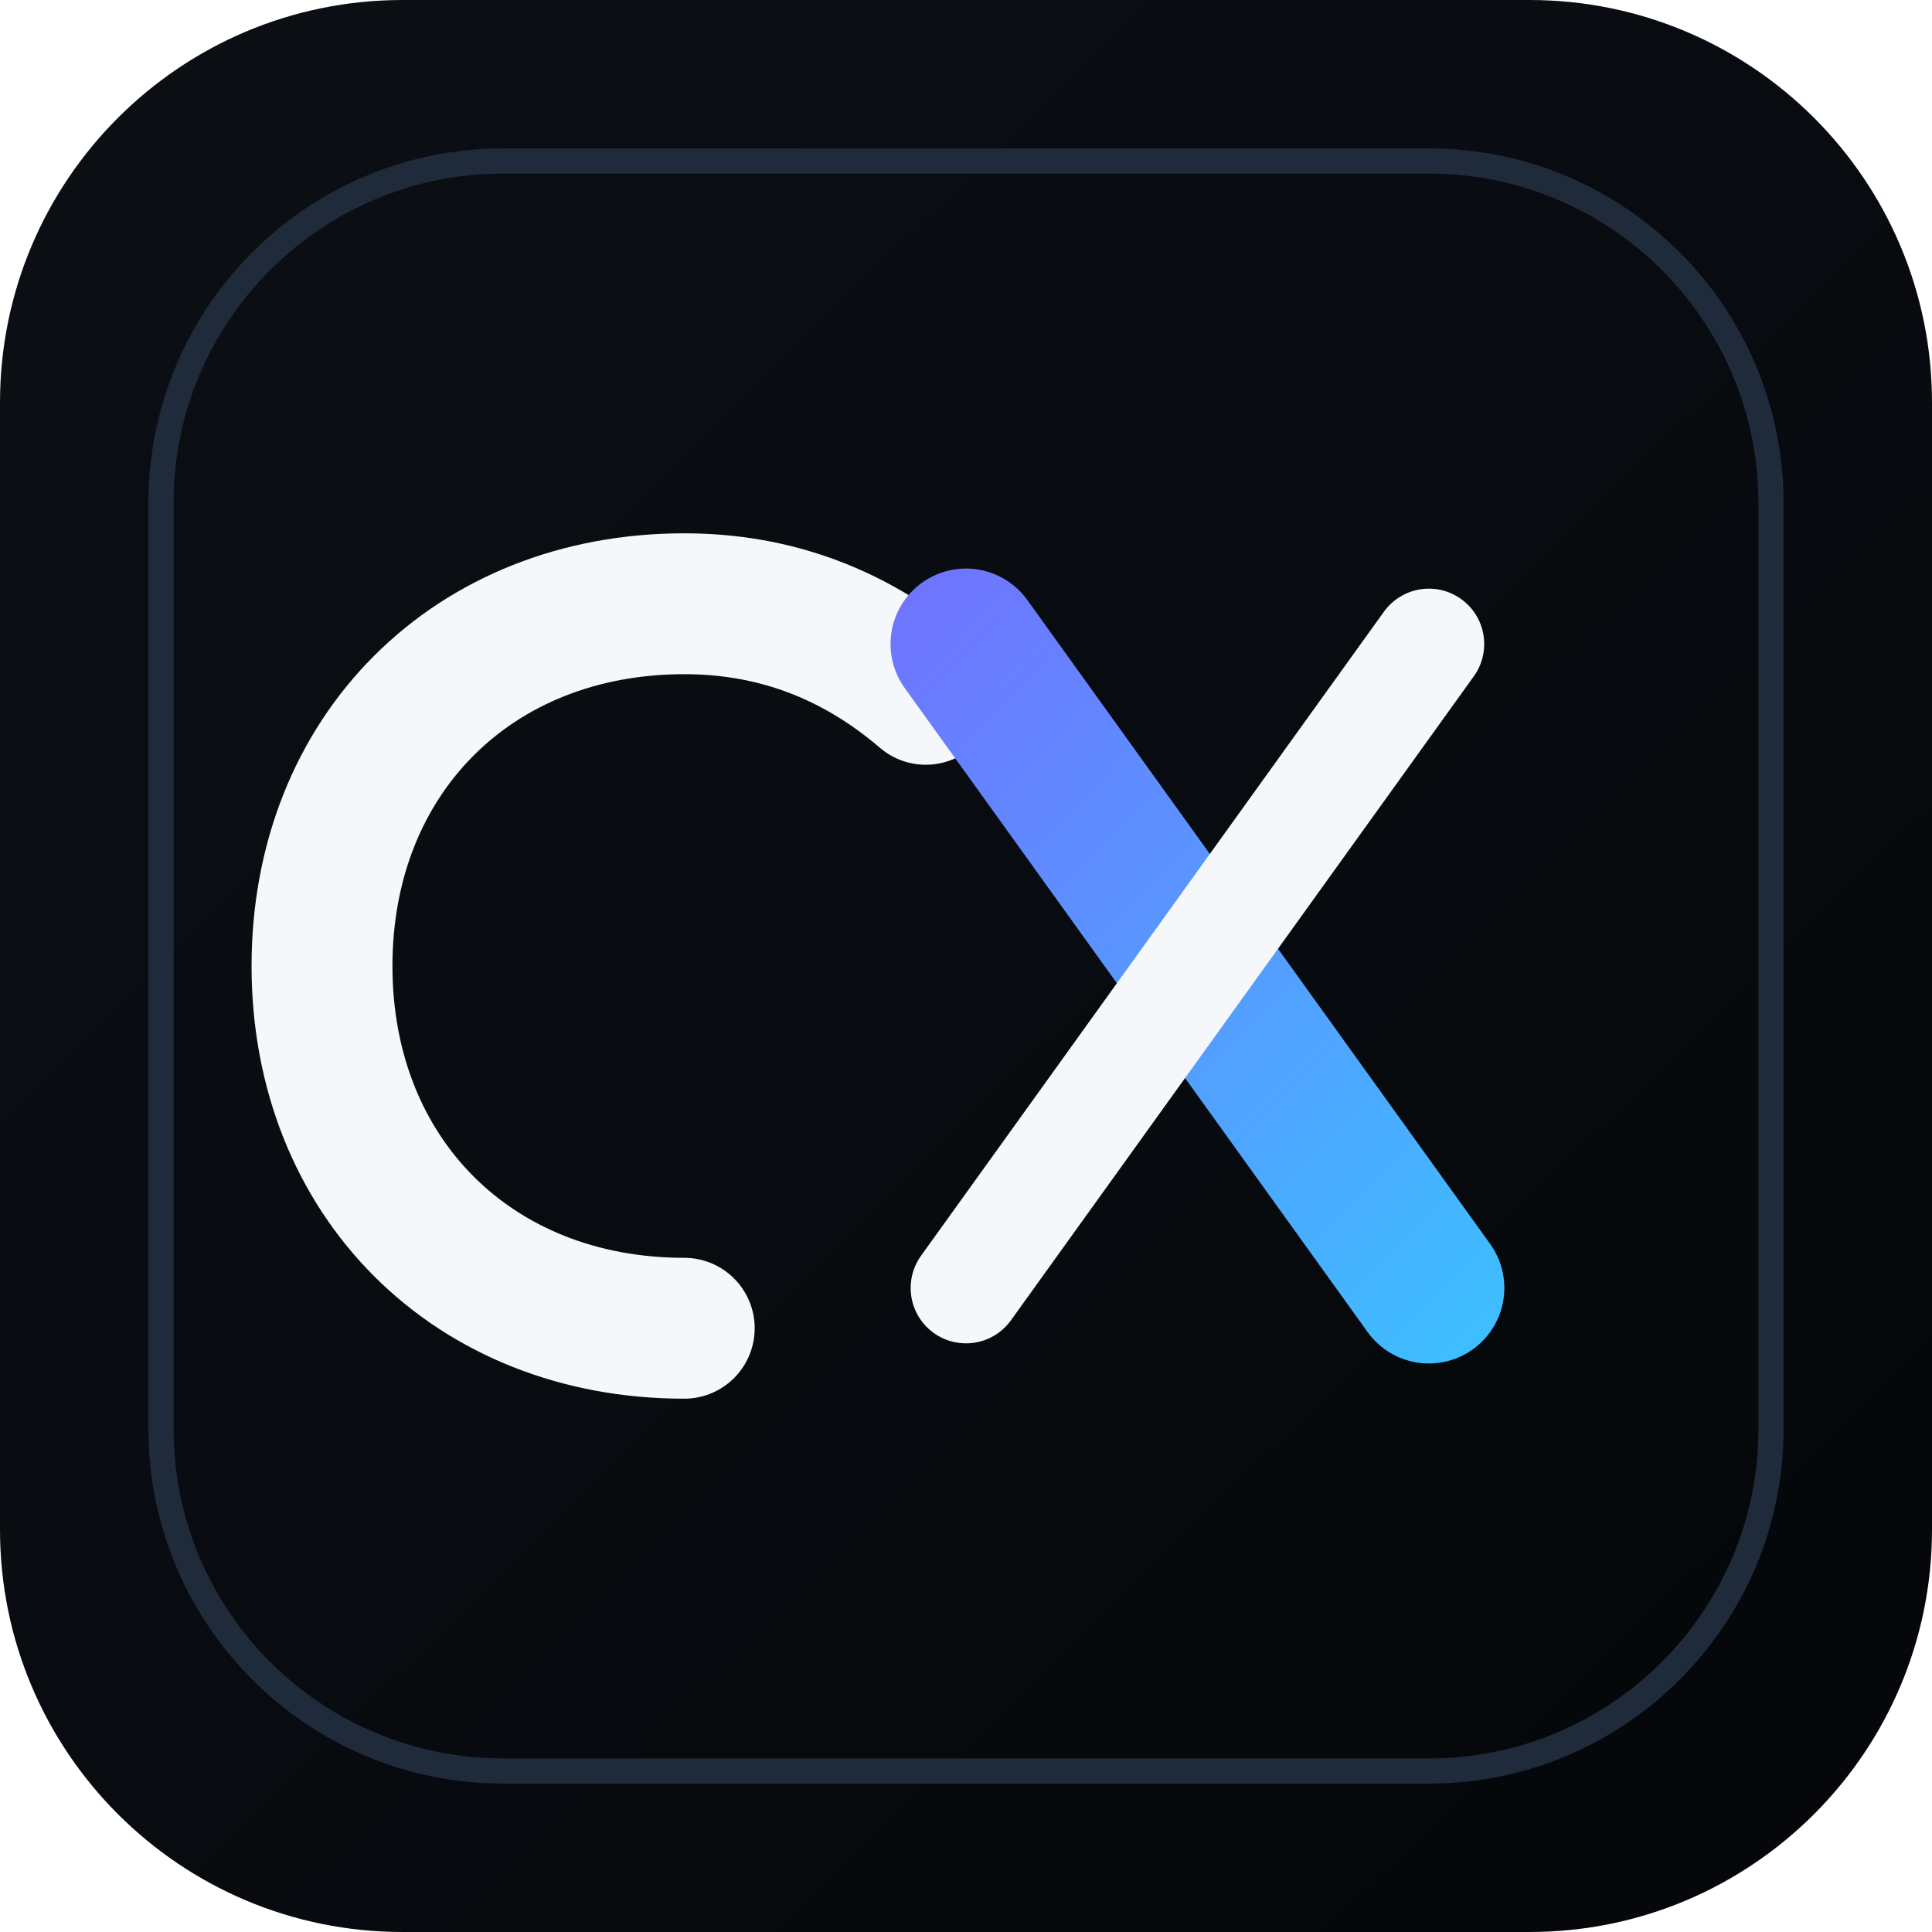
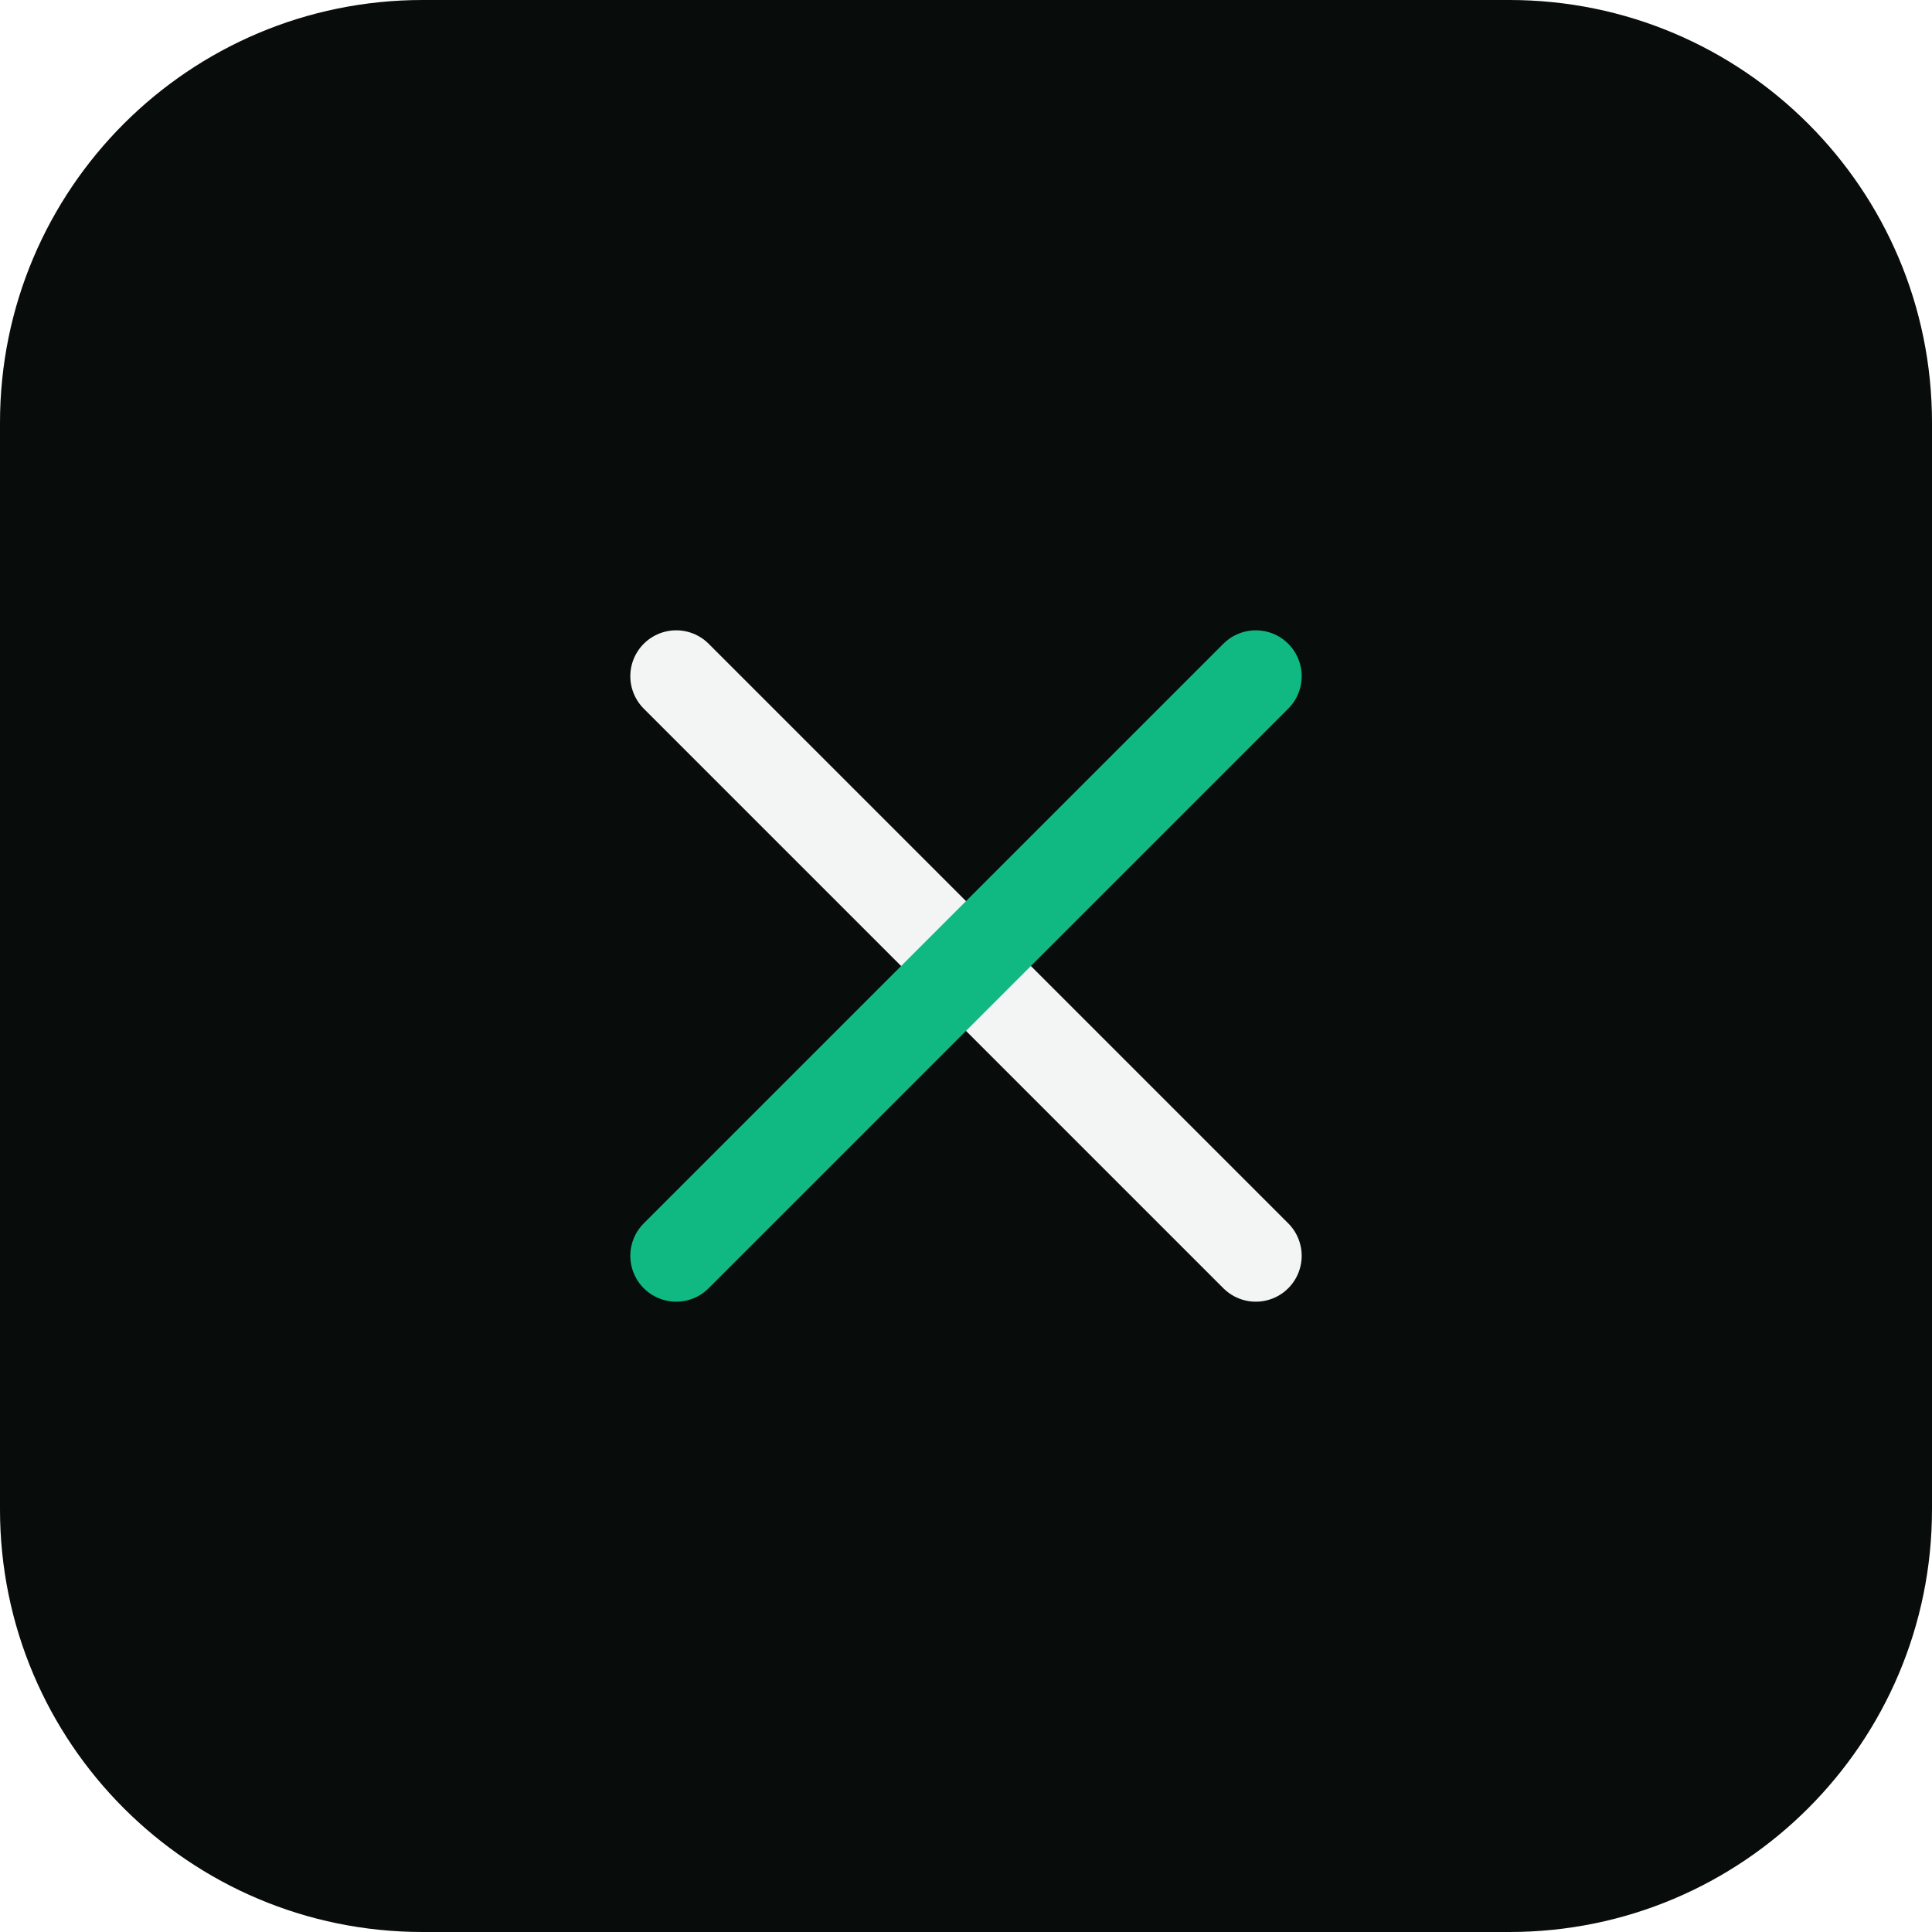
- <svg xmlns="http://www.w3.org/2000/svg" viewBox="0 0 192 192" width="192" height="192">
-   <defs>
-     <linearGradient id="cx-bg-192" x1="18" y1="16" x2="174" y2="176" gradientUnits="userSpaceOnUse">
-       <stop offset="0" stop-color="#0B0F14" />
-       <stop offset="1" stop-color="#05070A" />
-     </linearGradient>
-     <linearGradient id="cx-accent-192" x1="58" y1="58" x2="148" y2="146" gradientUnits="userSpaceOnUse">
-       <stop offset="0" stop-color="#7B61FF" />
-       <stop offset="1" stop-color="#39C6FF" />
-     </linearGradient>
-   </defs>
-   <rect width="192" height="192" rx="40" fill="url(#cx-bg-192)" />
-   <rect x="16" y="16" width="160" height="160" rx="34" fill="none" stroke="#1F2B3B" stroke-width="2.5" />
-   <path d="M 68 132 C 47 132 32 117 32 96 C 32 75 47 60 68 60 C 77 60 85 63 92 69" fill="none" stroke="#F5F7FA" stroke-width="14" stroke-linecap="round" stroke-linejoin="round" />
-   <path d="M 96 64 L 142 128" fill="none" stroke="url(#cx-accent-192)" stroke-width="15" stroke-linecap="round" />
-   <path d="M 142 64 L 96 128" fill="none" stroke="#F5F7FA" stroke-width="11" stroke-linecap="round" />
+ <svg xmlns="http://www.w3.org/2000/svg" viewBox="0 0 192 192" width="192" height="192" role="img" aria-label="CoachX">
+   <rect width="192" height="192" rx="42" fill="#080C0A" />
+   <g transform="translate(48,48) scale(2.4)">
+     <line x1="8" y1="8" x2="32" y2="32" stroke="#F3F5F4" stroke-width="3.8" stroke-linecap="round" />
+     <line x1="32" y1="8" x2="8" y2="32" stroke="#10B981" stroke-width="3.8" stroke-linecap="round" />
+   </g>
</svg>
